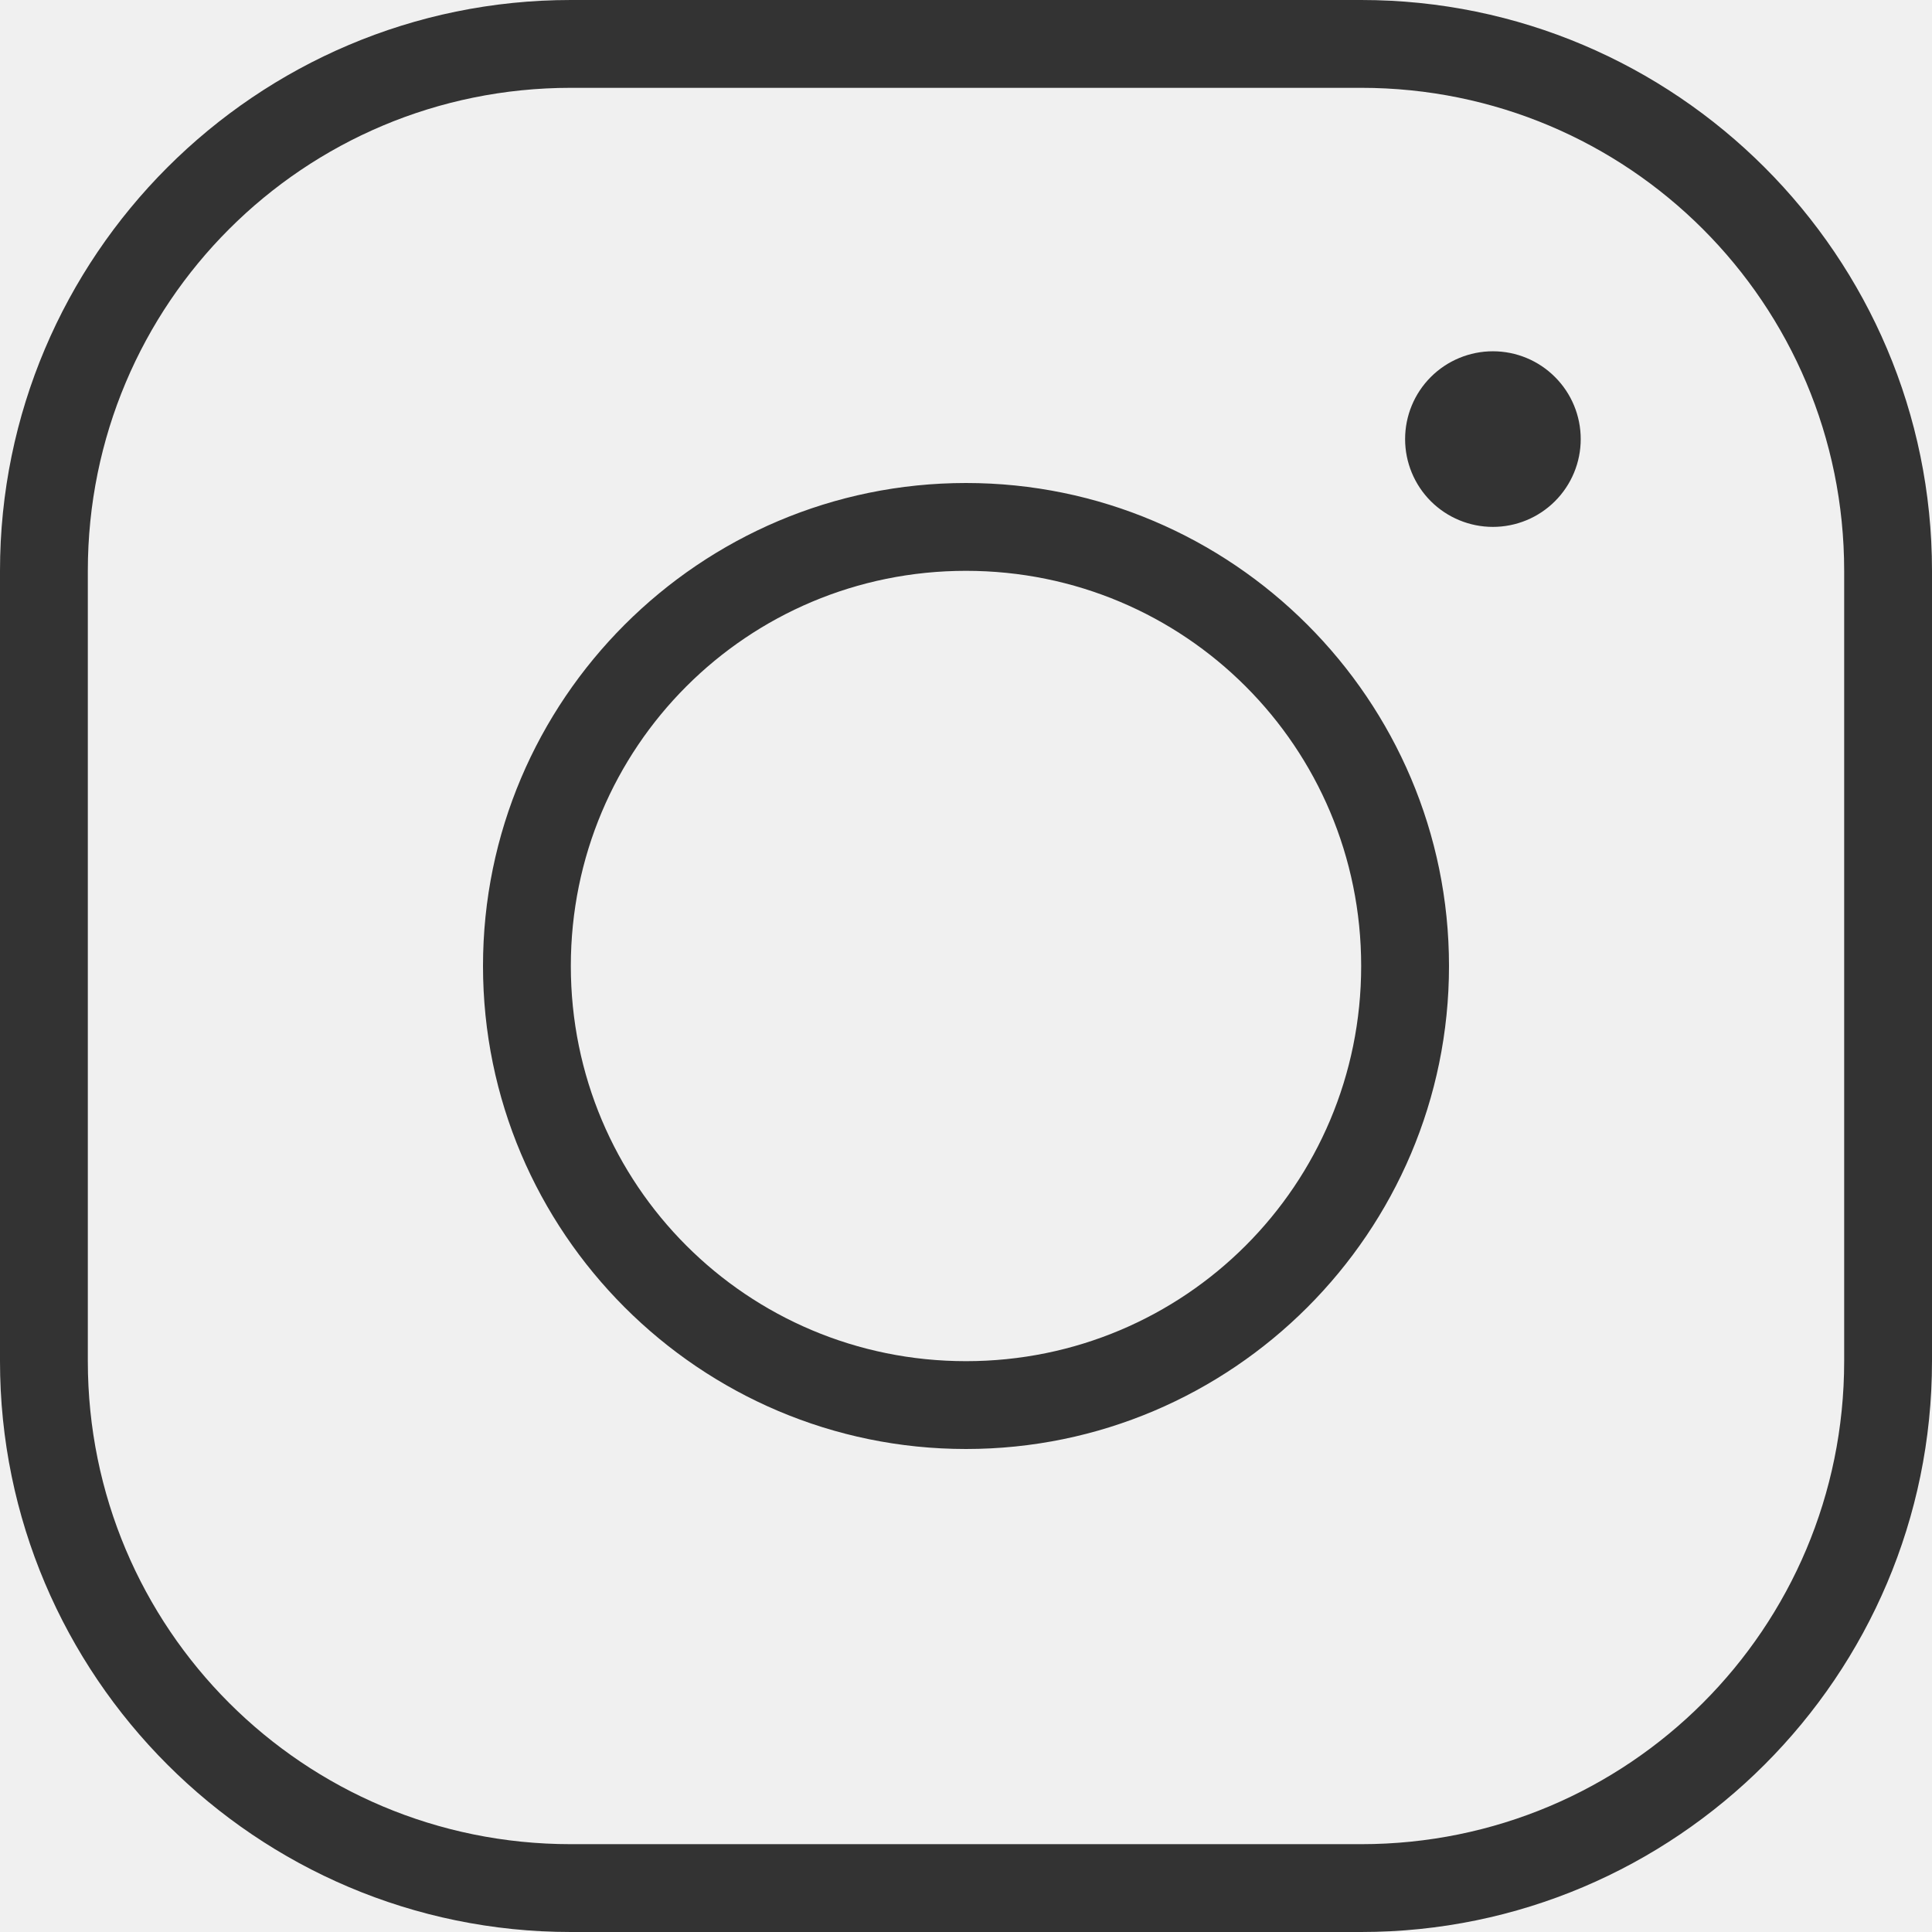
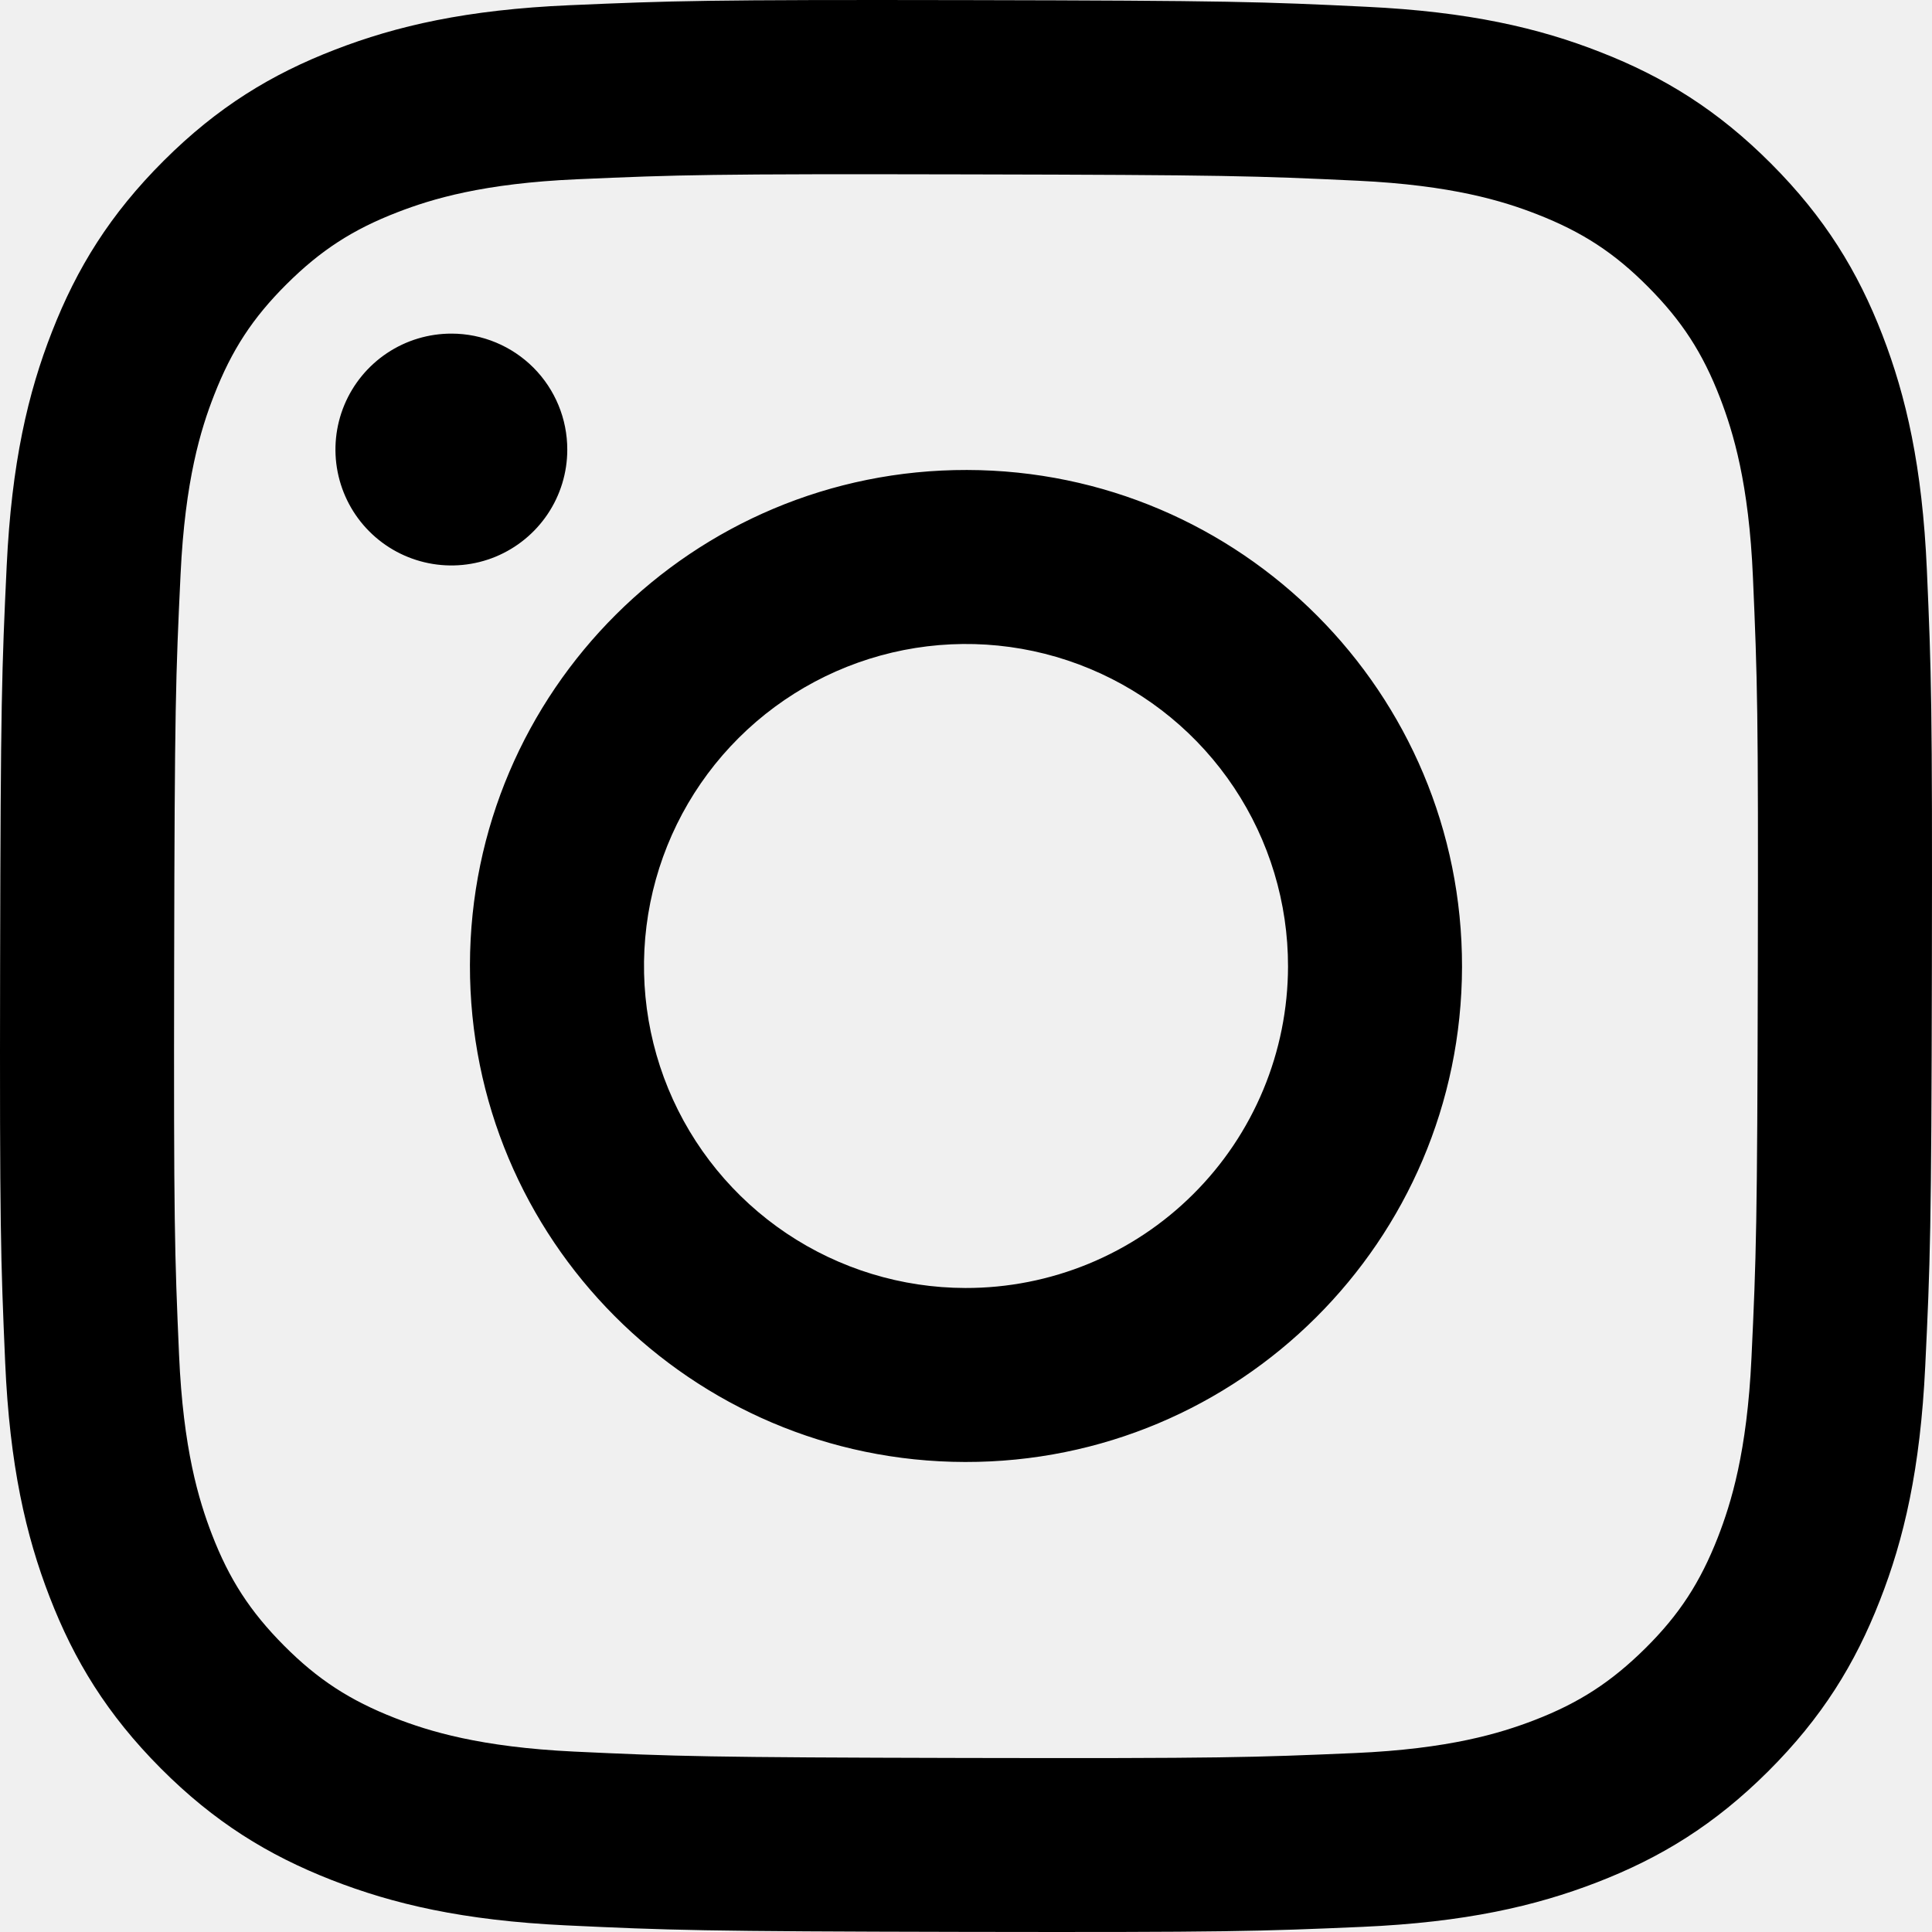
<svg xmlns="http://www.w3.org/2000/svg" width="50" height="50" viewBox="0 0 50 50" fill="none">
-   <path d="M14.773 0C6.628 0 0 6.628 0 14.773V35.227C0 43.372 6.628 50 14.773 50H35.227C43.372 50 50 43.372 50 35.227V14.773C50 6.628 43.372 0 35.227 0H14.773ZM14.773 2.273H35.227C42.144 2.273 47.727 7.856 47.727 14.773V35.227C47.727 42.144 42.144 47.727 35.227 47.727H14.773C7.856 47.727 2.273 42.144 2.273 35.227V14.773C2.273 7.856 7.856 2.273 14.773 2.273ZM38.636 9.091C38.034 9.091 37.456 9.33 37.029 9.757C36.603 10.183 36.364 10.761 36.364 11.364C36.364 11.966 36.603 12.544 37.029 12.971C37.456 13.397 38.034 13.636 38.636 13.636C39.239 13.636 39.817 13.397 40.243 12.971C40.67 12.544 40.909 11.966 40.909 11.364C40.909 10.761 40.67 10.183 40.243 9.757C39.817 9.33 39.239 9.091 38.636 9.091ZM25 12.5C18.11 12.5 12.5 18.11 12.5 25C12.5 31.89 18.11 37.5 25 37.5C31.89 37.5 37.5 31.89 37.5 25C37.5 18.11 31.89 12.5 25 12.5ZM25 14.773C30.662 14.773 35.227 19.338 35.227 25C35.227 30.662 30.662 35.227 25 35.227C19.338 35.227 14.773 30.662 14.773 25C14.773 19.338 19.338 14.773 25 14.773Z" fill="#333333" />
+   <g clip-path="url(#clip0_175_1649)">
+     <path d="M35.354 0.175C38.014 0.301 39.831 0.725 41.419 1.349C43.062 1.99 44.455 2.849 45.841 4.24C47.227 5.631 48.081 7.025 48.717 8.671C49.332 10.263 49.749 12.081 49.867 14.742C49.984 17.404 50.01 18.259 49.997 25.048C49.984 31.837 49.954 32.688 49.825 35.355C49.698 38.015 49.275 39.831 48.651 41.419C48.01 43.063 47.151 44.455 45.76 45.842C44.368 47.228 42.975 48.08 41.325 48.717C39.735 49.331 37.916 49.75 35.255 49.867C32.594 49.983 31.738 50.01 24.951 49.997C18.164 49.984 17.309 49.954 14.643 49.828C11.976 49.701 10.17 49.275 8.581 48.654C6.937 48.011 5.544 47.154 4.158 45.762C2.773 44.37 1.92 42.975 1.284 41.328C0.668 39.738 0.25 37.92 0.134 35.261C0.018 32.592 -0.01 31.74 0.003 24.952C0.016 18.164 0.047 17.313 0.173 14.647C0.3 11.981 0.723 10.171 1.347 8.581C1.989 6.938 2.847 5.546 4.238 4.159C5.629 2.771 7.025 1.919 8.671 1.285C10.262 0.669 12.08 0.25 14.741 0.135C17.402 0.02 18.259 -0.01 25.048 0.003C31.837 0.016 32.688 0.045 35.354 0.175ZM35.062 45.369C37.499 45.263 38.823 44.858 39.705 44.519C40.873 44.069 41.705 43.525 42.584 42.655C43.463 41.784 44.003 40.949 44.459 39.784C44.801 38.902 45.214 37.58 45.328 35.142C45.452 32.508 45.478 31.717 45.492 25.042C45.507 18.368 45.481 17.578 45.366 14.942C45.262 12.507 44.855 11.182 44.516 10.3C44.066 9.131 43.524 8.3 42.651 7.422C41.779 6.543 40.947 6.002 39.78 5.546C38.899 5.202 37.577 4.793 35.141 4.677C32.504 4.552 31.714 4.527 25.041 4.513C18.367 4.498 17.575 4.523 14.938 4.639C12.502 4.745 11.177 5.149 10.296 5.489C9.127 5.939 8.296 6.48 7.417 7.354C6.539 8.228 5.997 9.057 5.541 10.226C5.197 11.105 4.788 12.426 4.673 14.864C4.547 17.501 4.519 18.291 4.507 24.964C4.495 31.637 4.518 32.43 4.634 35.064C4.74 37.502 5.144 38.826 5.484 39.709C5.934 40.876 6.476 41.709 7.349 42.587C8.222 43.465 9.054 44.006 10.221 44.462C11.101 44.805 12.425 45.215 14.859 45.331C17.495 45.455 18.285 45.481 24.962 45.496C31.637 45.51 32.425 45.483 35.062 45.369M14.681 11.639C14.681 12.232 14.504 12.812 14.173 13.305C13.842 13.798 13.373 14.181 12.825 14.408C12.276 14.634 11.673 14.692 11.091 14.575C10.509 14.458 9.975 14.172 9.556 13.751C9.137 13.331 8.853 12.796 8.738 12.214C8.623 11.631 8.684 11.028 8.912 10.48C9.14 9.933 9.526 9.465 10.02 9.136C10.514 8.807 11.094 8.633 11.688 8.634C12.483 8.635 13.245 8.953 13.807 9.516C14.368 10.08 14.683 10.843 14.681 11.639ZM37.837 25.025C37.822 32.115 32.065 37.85 24.976 37.836C17.887 37.823 12.149 32.065 12.162 24.975C12.176 17.885 17.936 12.149 25.025 12.163C32.114 12.177 37.85 17.936 37.837 25.025ZM33.334 25.016C33.337 23.368 32.851 21.756 31.938 20.384C31.025 19.012 29.726 17.941 28.204 17.307C26.683 16.673 25.008 16.505 23.39 16.823C21.773 17.142 20.287 17.932 19.119 19.096C17.951 20.259 17.155 21.742 16.83 23.358C16.505 24.974 16.667 26.65 17.294 28.174C17.922 29.698 18.988 31.001 20.356 31.92C21.725 32.838 23.335 33.33 24.983 33.333C26.078 33.336 27.162 33.122 28.174 32.706C29.186 32.289 30.106 31.677 30.881 30.904C31.657 30.132 32.272 29.215 32.693 28.204C33.114 27.194 33.331 26.111 33.334 25.016Z" fill="black" />
+   </g>
+   <defs>
+     <clipPath id="clip0_175_1649">
+       <rect width="50" height="50" fill="white" transform="matrix(-1 0 0 1 50 0)" />
+     </clipPath>
+   </defs>
</svg>
